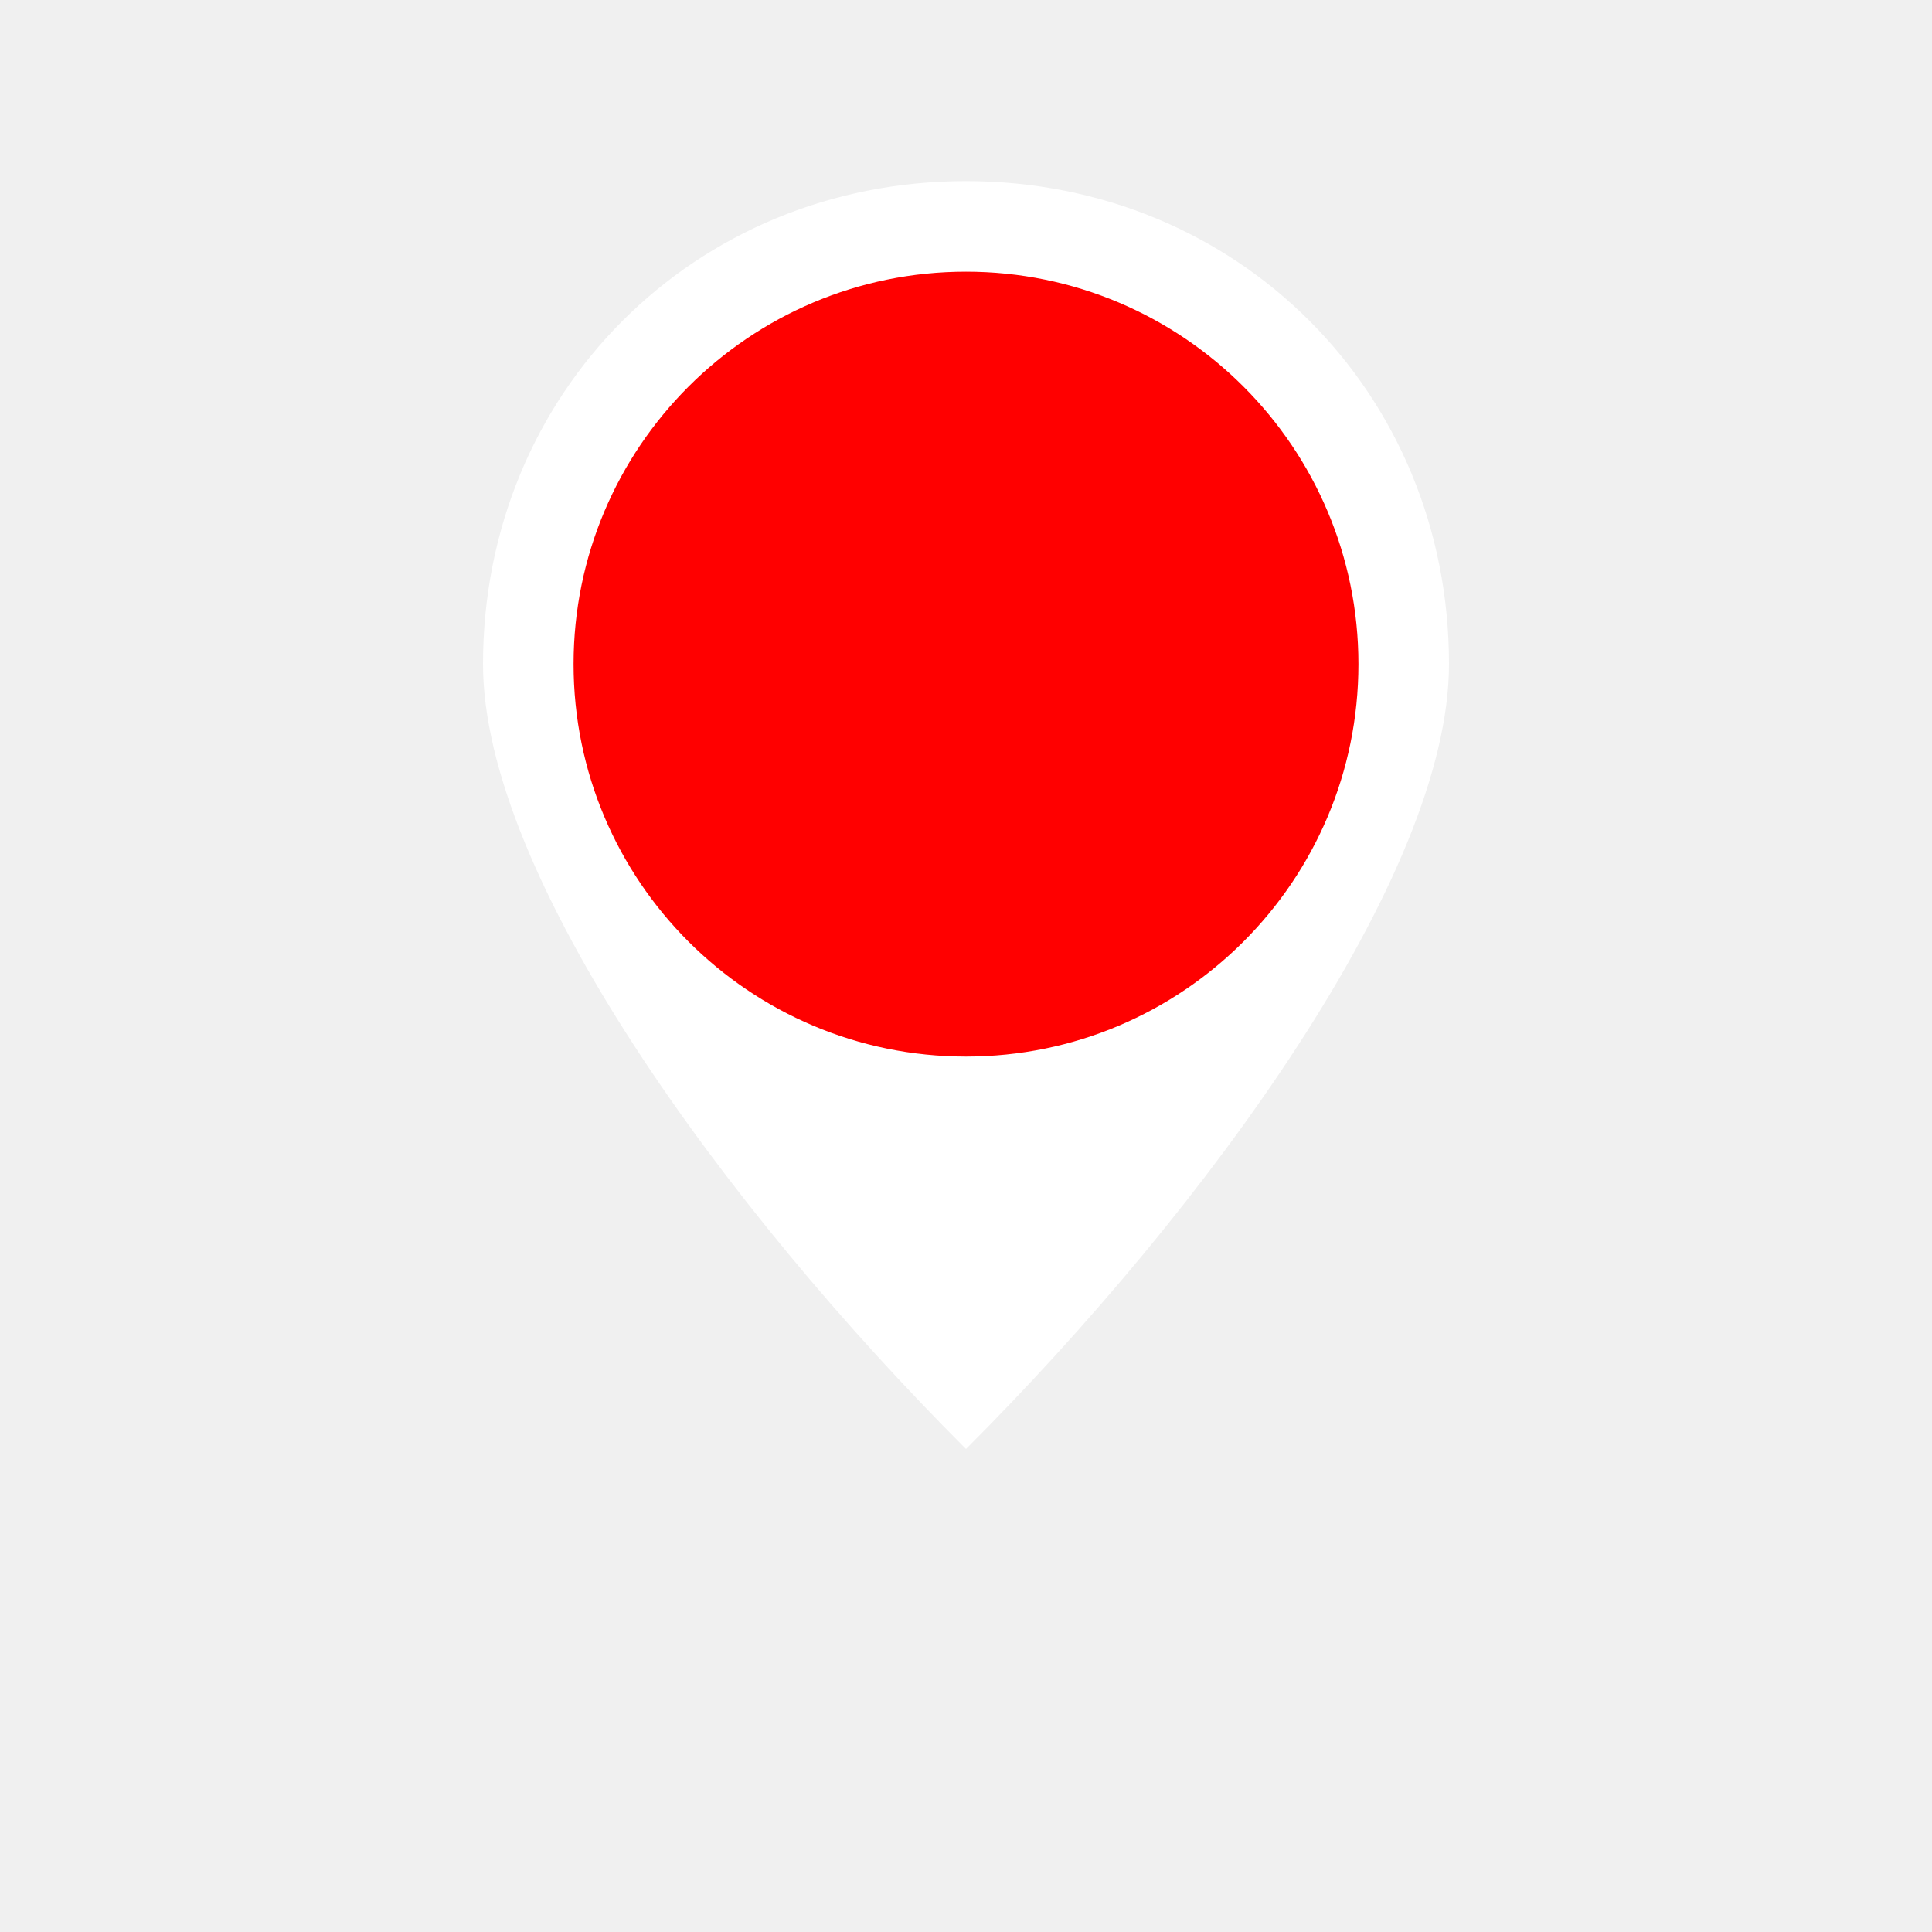
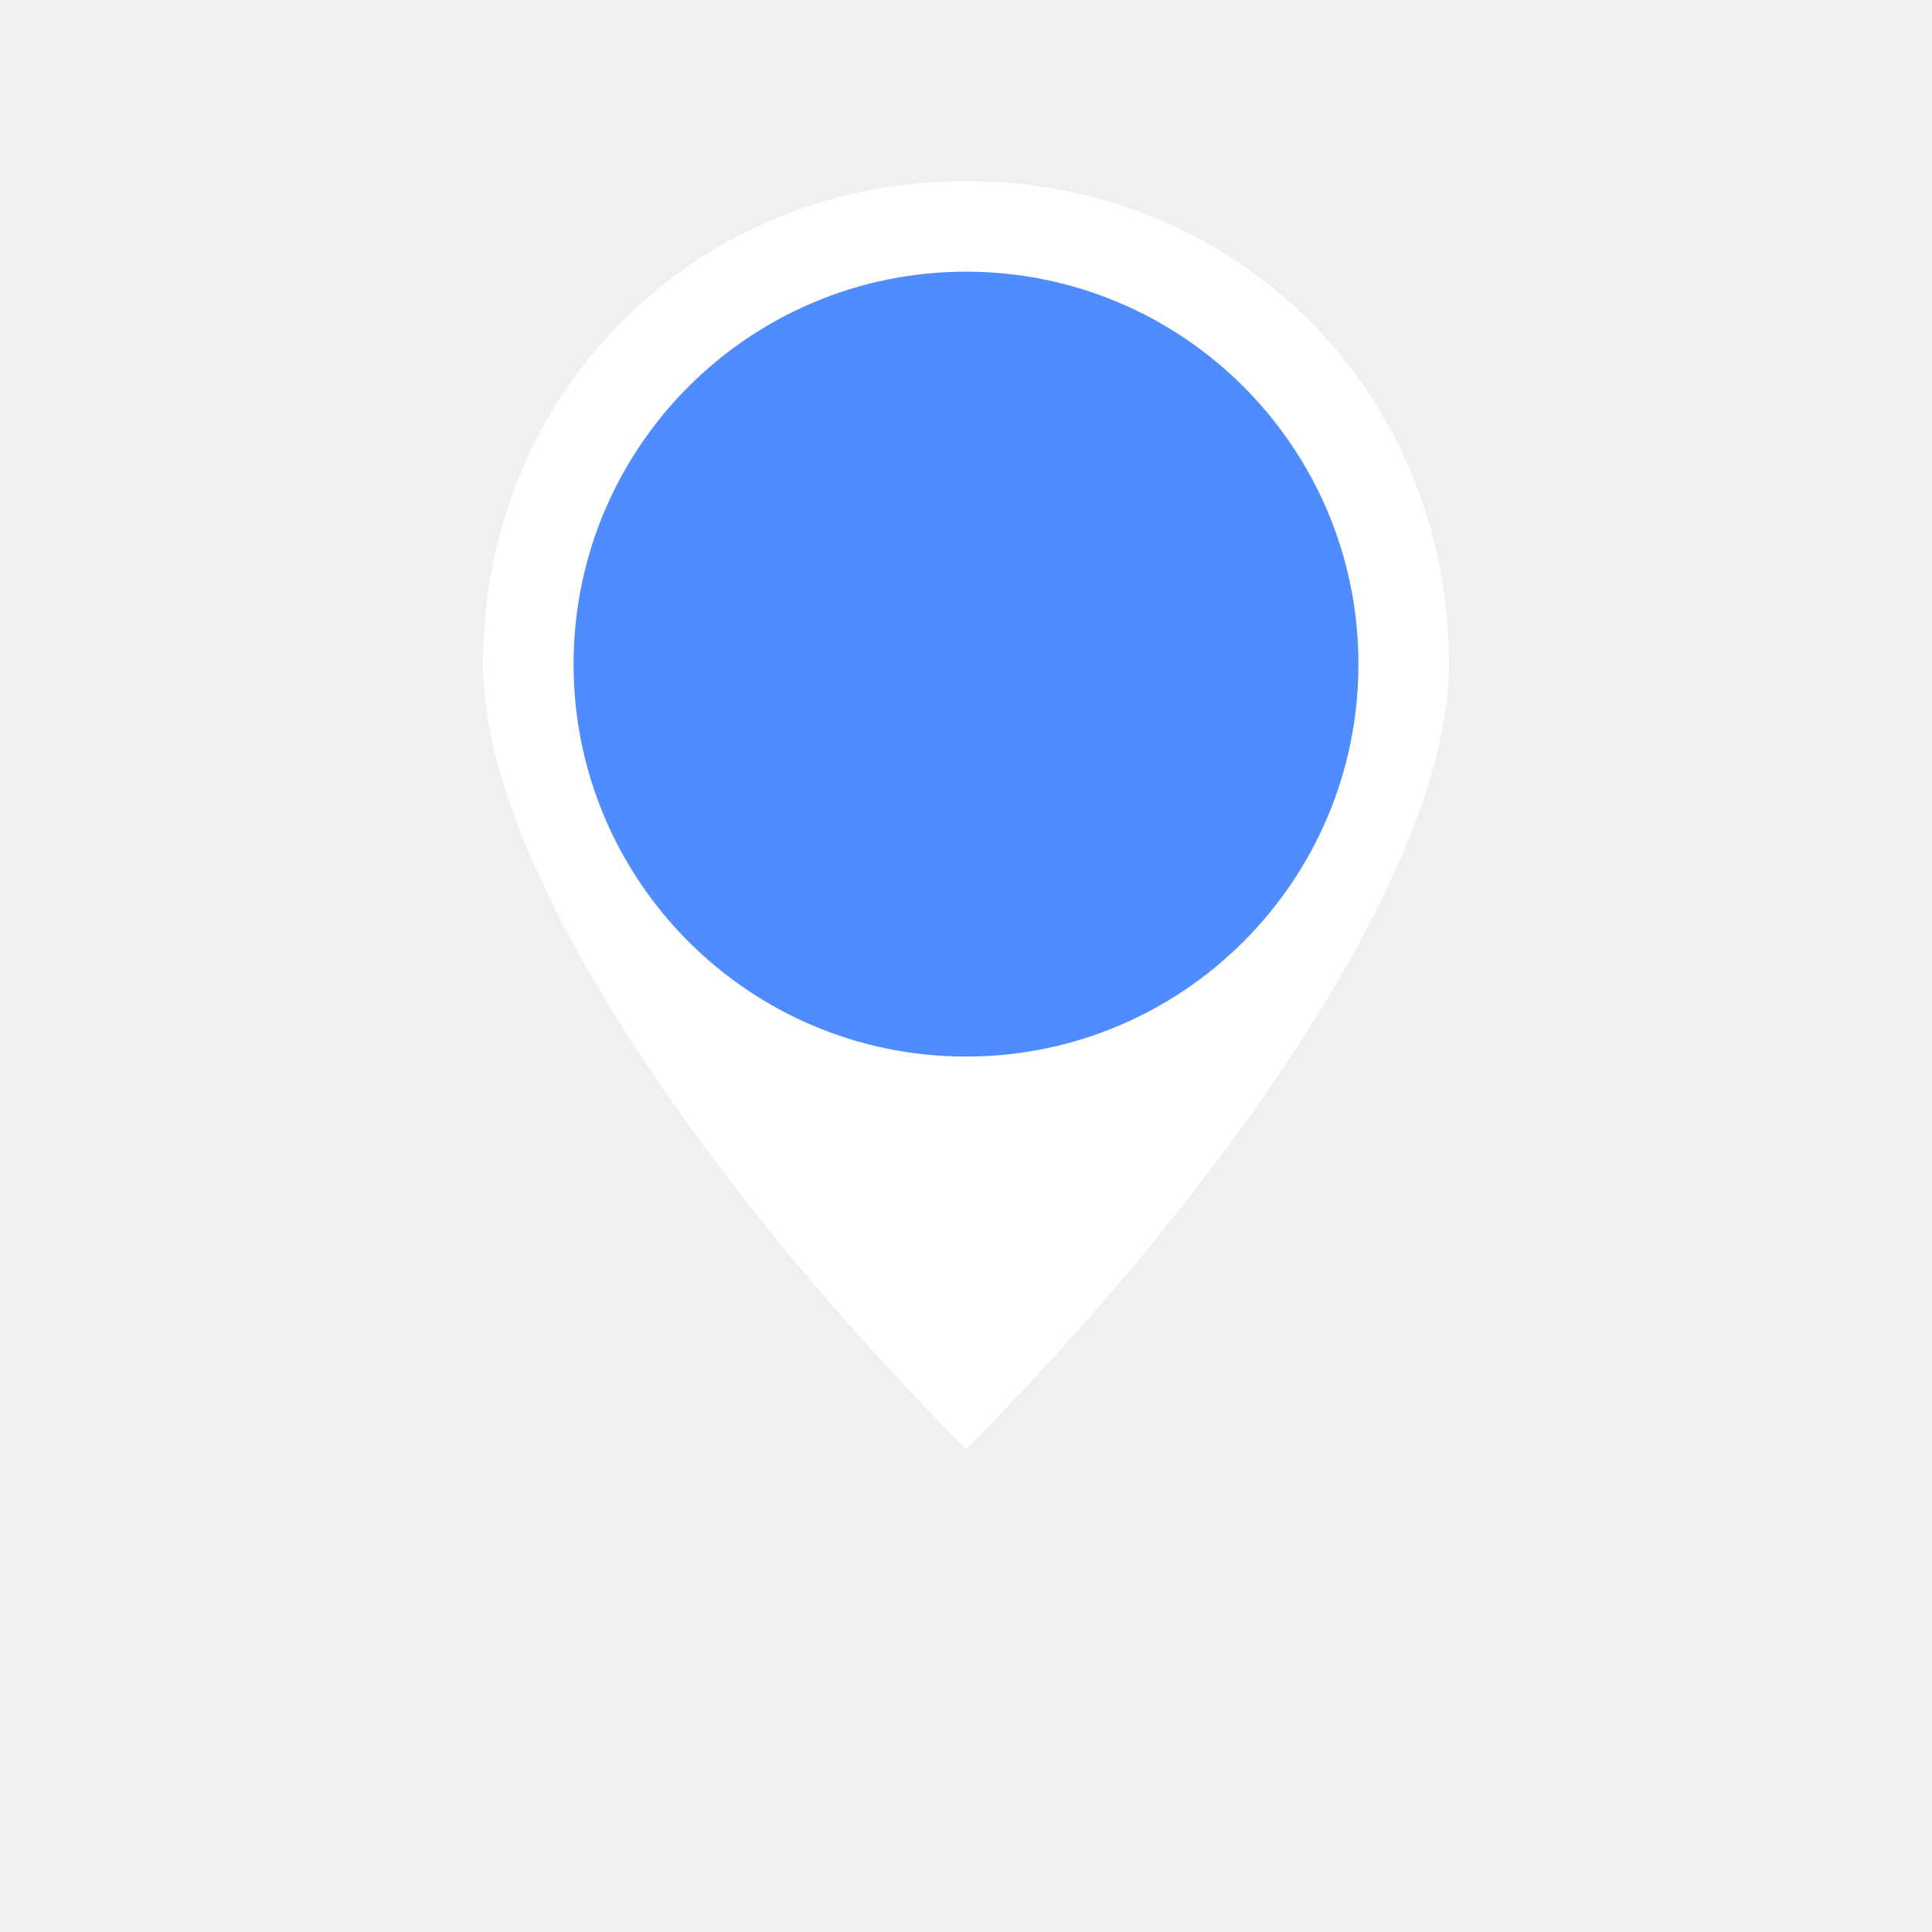
<svg xmlns="http://www.w3.org/2000/svg" width="64" height="64" viewBox="0 0 64 64">
  <path d="M32 6C23 6 16 13 16 22c0 7 8 18 16 26 8-8 16-19 16-26 0-9-7-16-16-16z" fill="white" />
-   <circle cx="32" cy="22" r="13" fill="#FF0000" />
+   <circle cx="32" cy="22" r="13" fill="#4E8CFF" />
</svg>
